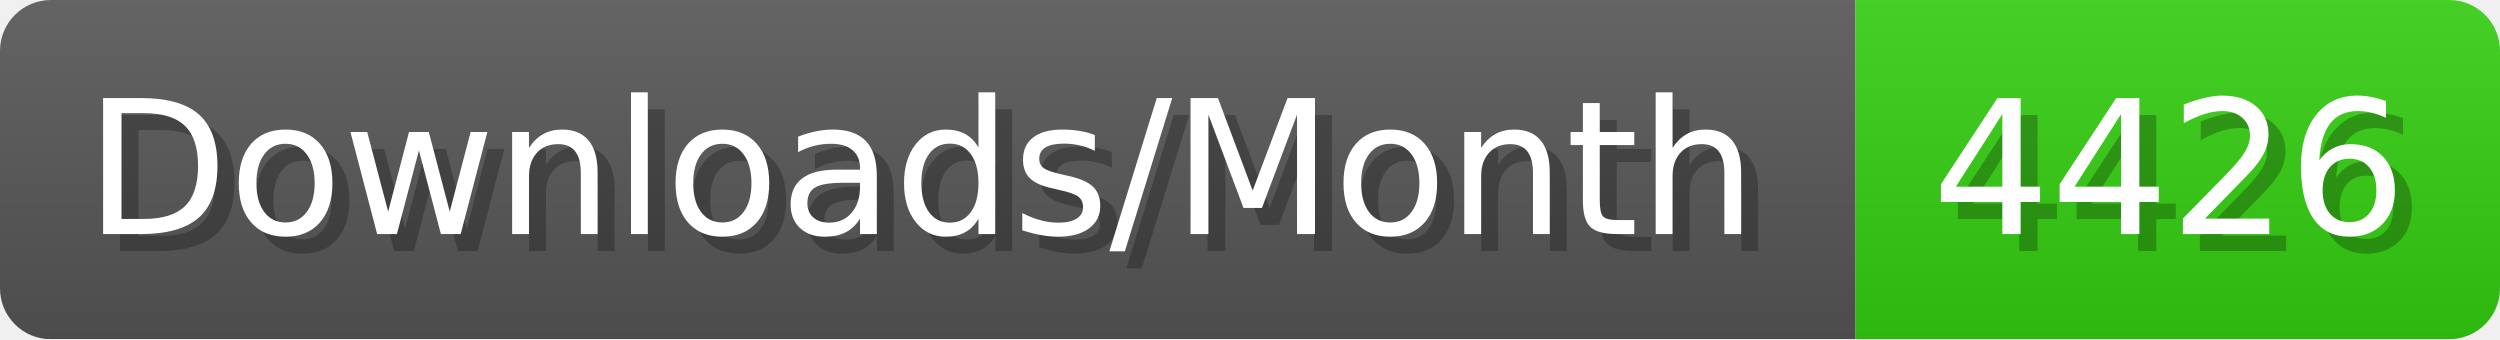
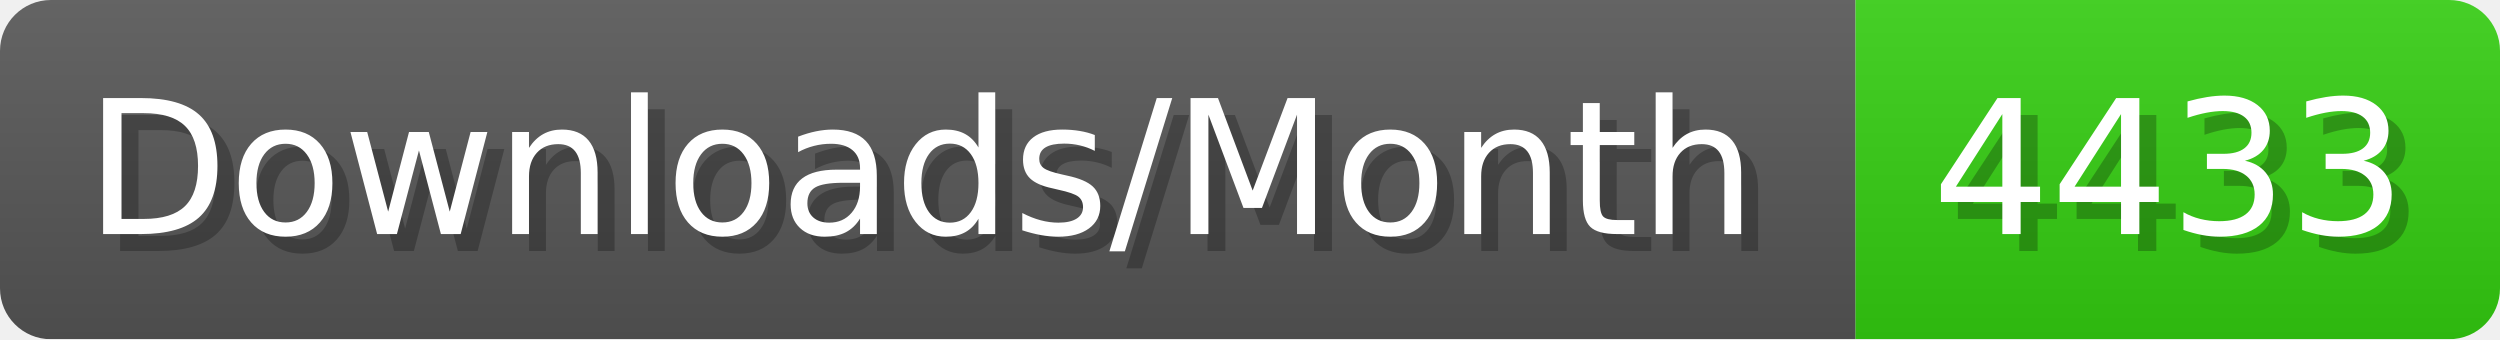
- <svg xmlns="http://www.w3.org/2000/svg" width="147.4" height="20" viewBox="0 0 1474 200" role="img" aria-label="Downloads/Month: 4426">
+ <svg xmlns="http://www.w3.org/2000/svg" width="147.4" height="20" viewBox="0 0 1474 200" role="img" aria-label="Downloads/Month: 4433">
  <linearGradient id="YlXUI" x2="0" y2="100%">
    <stop offset="0" stop-opacity=".1" stop-color="#EEE" />
    <stop offset="1" stop-opacity=".1" />
  </linearGradient>
  <mask id="JHhop">
    <rect width="1474" height="200" rx="30" fill="#FFF" />
  </mask>
  <g mask="url(#JHhop)">
    <rect width="1094" height="200" fill="#555" />
    <rect width="380" height="200" fill="#3C1" x="1094" />
    <rect width="1474" height="200" fill="url(#YlXUI)" />
  </g>
  <g aria-hidden="true" fill="#fff" text-anchor="start" font-family="Verdana,DejaVu Sans,sans-serif" font-size="110">
    <text x="60" y="148" textLength="994" fill="#000" opacity="0.25">Downloads/Month</text>
    <text x="50" y="138" textLength="994">Downloads/Month</text>
-     <text x="1149" y="148" textLength="280" fill="#000" opacity="0.25">4426</text>
-     <text x="1139" y="138" textLength="280">4426</text>
+     <text x="1149" y="148" textLength="280" fill="#000" opacity="0.25">4433</text>
+     <text x="1139" y="138" textLength="280">4433</text>
  </g>
</svg>
